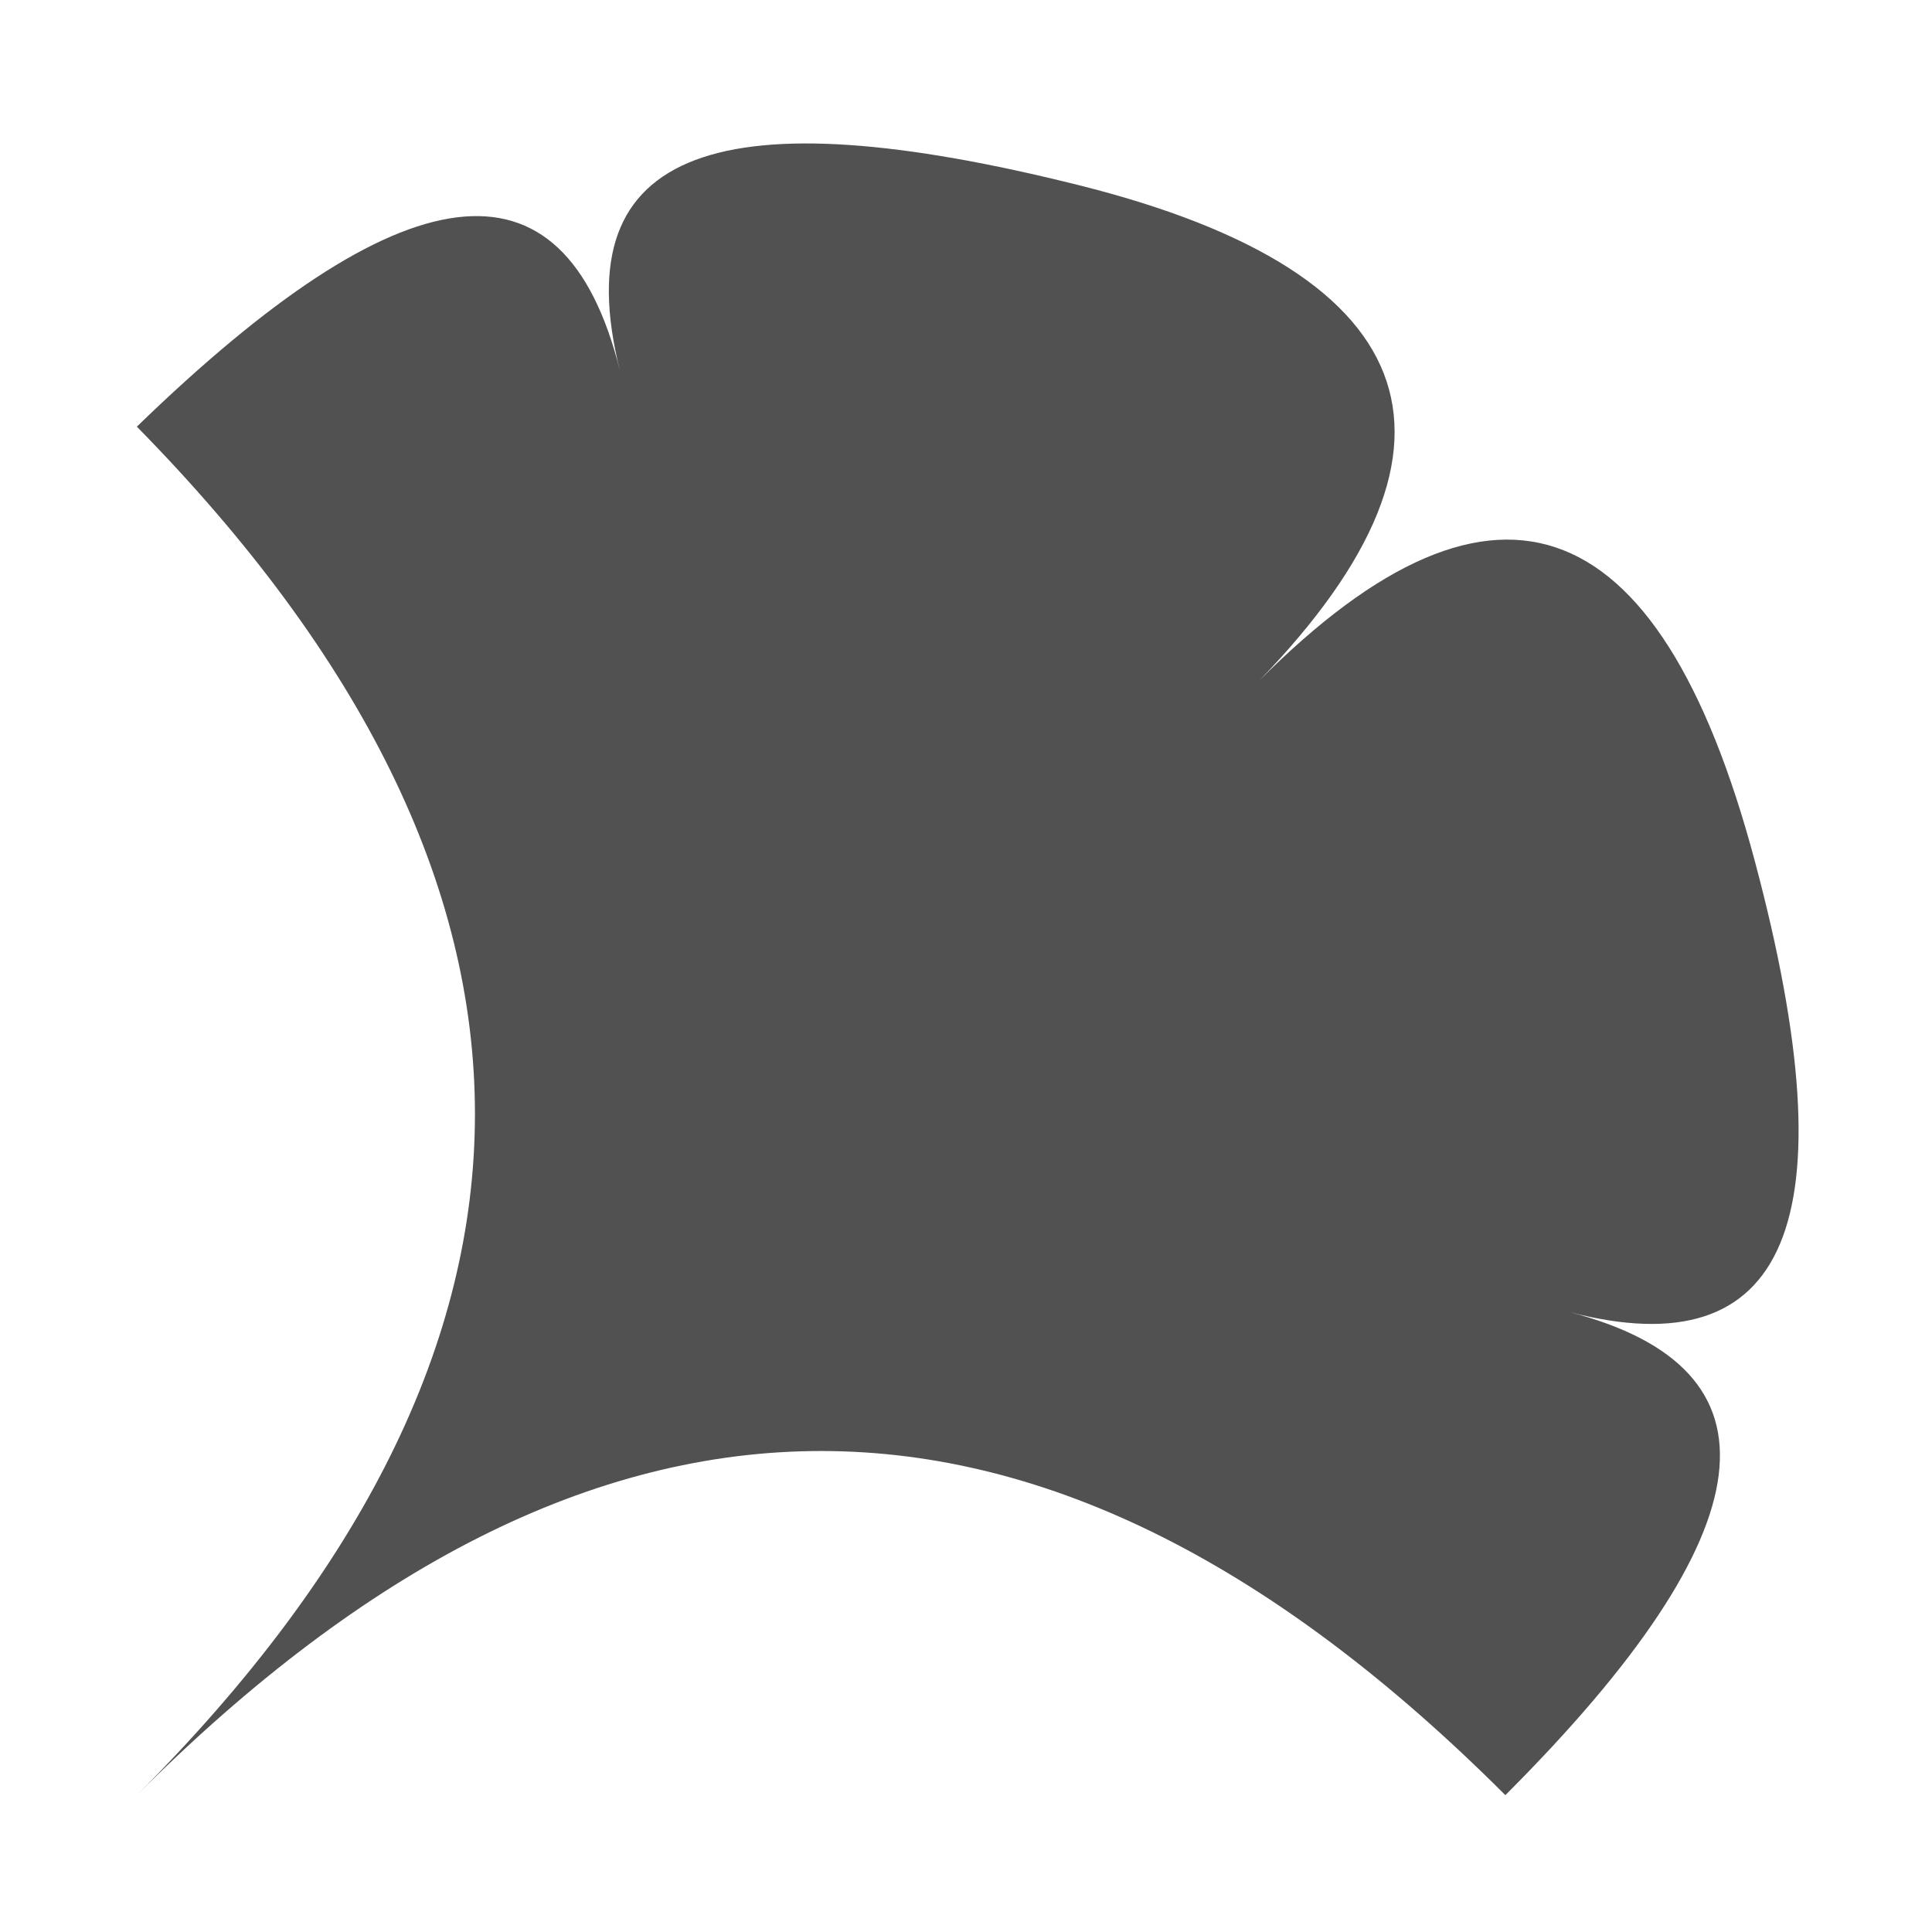
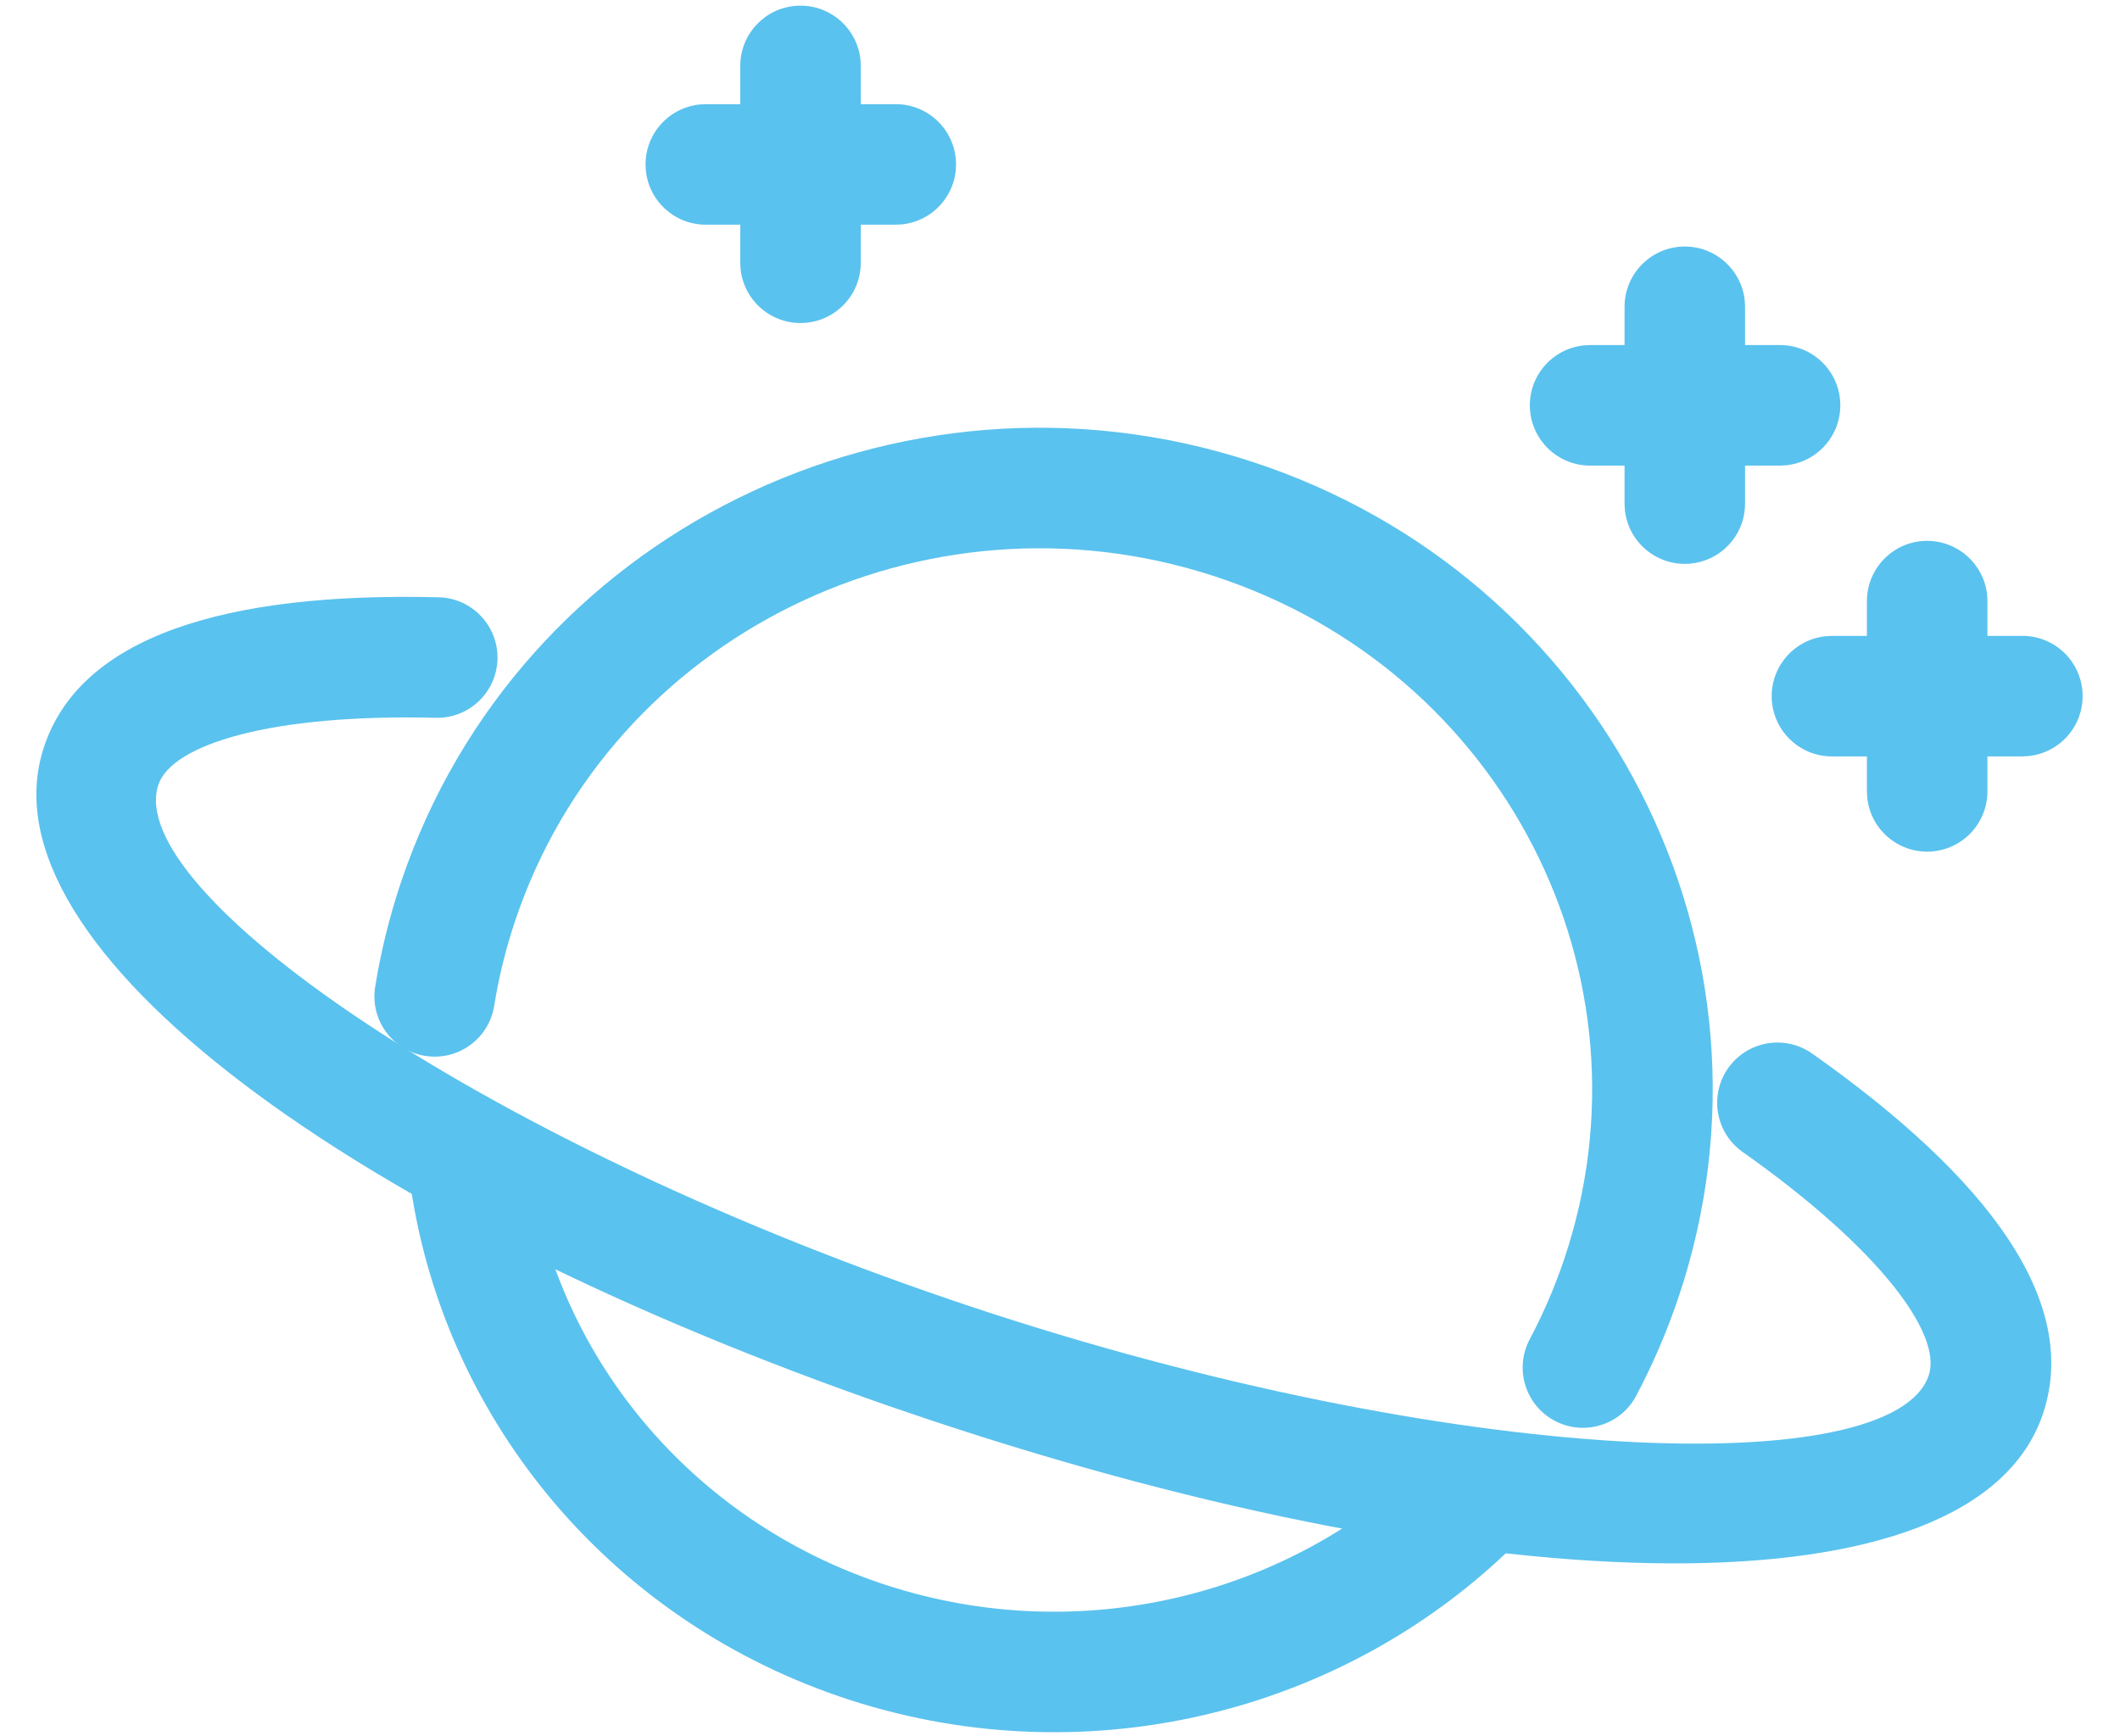
- <svg xmlns="http://www.w3.org/2000/svg" version="1.1" x="0px" y="0px" width="24px" height="24px" viewBox="0 0 24 24">
-   <style type="text/css">
- 	.st0{fill:#515151;}
+ <svg xmlns="http://www.w3.org/2000/svg" t="1657449613228" class="icon" viewBox="0 0 1251 1024" version="1.1" p-id="2450" width="244.336" height="200">
+   <defs>
+     <style type="text/css">@font-face { font-family: feedback-iconfont; src: url("//at.alicdn.com/t/font_1031158_u69w8yhxdu.woff2?t=1630033759944") format("woff2"), url("//at.alicdn.com/t/font_1031158_u69w8yhxdu.woff?t=1630033759944") format("woff"), url("//at.alicdn.com/t/font_1031158_u69w8yhxdu.ttf?t=1630033759944") format("truetype"); }
</style>
-   <path class="st0" d="M1.7,22.3c5.7-5.7,11.3-5.7,17,0c3.3-3.3,3.5-5.3,0.8-6c2.7,0.7,3.5-1.1,2.3-5.6s-3.3-5.2-6.3-2.1  c3-3,2.3-5.2-2.1-6.3S7,1.8,7.7,4.6C7,1.8,5,2.1,1.7,5.3C7.3,11,7.3,16.7,1.7,22.3" />
+   </defs>
+   <path d="M236.8 520.021C305.778 315.42 530.204 204.629 738.048 272.185c208.27 67.669 321.422 288.569 252.359 493.483-6.741 19.996-15.076 39.339-24.889 57.884a35.556 35.556 0 1 1-62.862-33.28c8.05-15.161 14.848-30.948 20.366-47.303 56.32-167.168-36.096-347.648-206.933-403.143-171.008-55.58-355.442 35.442-411.904 202.923a313.742 313.742 0 0 0-12.572 50.773 35.556 35.556 0 1 1-70.229-11.236c3.385-21.02 8.533-41.842 15.417-62.293zM311.751 682.809c14.308 116.025 95.744 215.097 211.769 252.644 113.749 36.75 237.056 6.798 319.716-74.041l6.457-6.485 51.2 49.351c-101.376 105.159-256.484 144.953-399.246 98.816-139.378-45.084-238.478-162.987-259.243-302.45l-1.223-9.102 70.542-8.732z" fill="#5AC2EE" p-id="2451" />
+   <path d="M25.884 440.946c21.39-65.138 106.468-91.676 233.017-88.519a35.556 35.556 0 1 1-1.792 71.111c-97.394-2.446-155.876 15.787-163.698 39.623-20.395 62.009 185.372 207.644 466.83 303.502l11.748 3.982c287.516 95.744 545.564 103.396 566.187 40.761 7.964-24.178-28.814-74.468-109.483-131.413a35.556 35.556 0 1 1 41.017-58.084c104.42 73.7 157.497 146.375 136.021 211.712-40.107 121.998-329.131 113.408-656.213 4.466l-23.182-7.851C211.627 721.351-13.227 559.787 25.884 440.946zM1137.209 319.147c18.404 0 33.564 13.966 35.385 31.886l0.171 3.641v112.128a35.556 35.556 0 0 1-70.94 3.641l-0.171-3.641v-112.128c0-19.627 15.929-35.556 35.556-35.556z" fill="#5AC2EE" p-id="2452" />
+   <path d="M1193.244 375.182a35.556 35.556 0 0 1 3.641 70.94l-3.612 0.199H1081.173a35.556 35.556 0 0 1-3.641-70.94l3.641-0.171h112.071zM994.19 145.465c18.432 0 33.564 13.995 35.385 31.915l0.171 3.641v116.252a35.556 35.556 0 0 1-70.912 3.641l-0.199-3.641V181.02c0-19.627 15.929-35.556 35.556-35.556z" fill="#5AC2EE" p-id="2453" />
+   <path d="M1050.283 203.605a35.556 35.556 0 0 1 3.612 70.94l-3.612 0.171h-112.128a35.556 35.556 0 0 1-3.612-70.912l3.612-0.199h112.128zM472.377 3.328c18.432 0 33.564 13.995 35.385 31.943l0.171 3.612v116.281a35.556 35.556 0 0 1-70.912 3.641l-0.199-3.641V38.884c0-19.627 15.929-35.556 35.556-35.556z" fill="#5AC2EE" p-id="2454" />
+   <path d="M528.441 61.468a35.556 35.556 0 0 1 3.641 70.94l-3.641 0.171h-112.071a35.556 35.556 0 0 1-3.641-70.912l3.641-0.199h112.071z" fill="#5AC2EE" p-id="2455" />
</svg>
